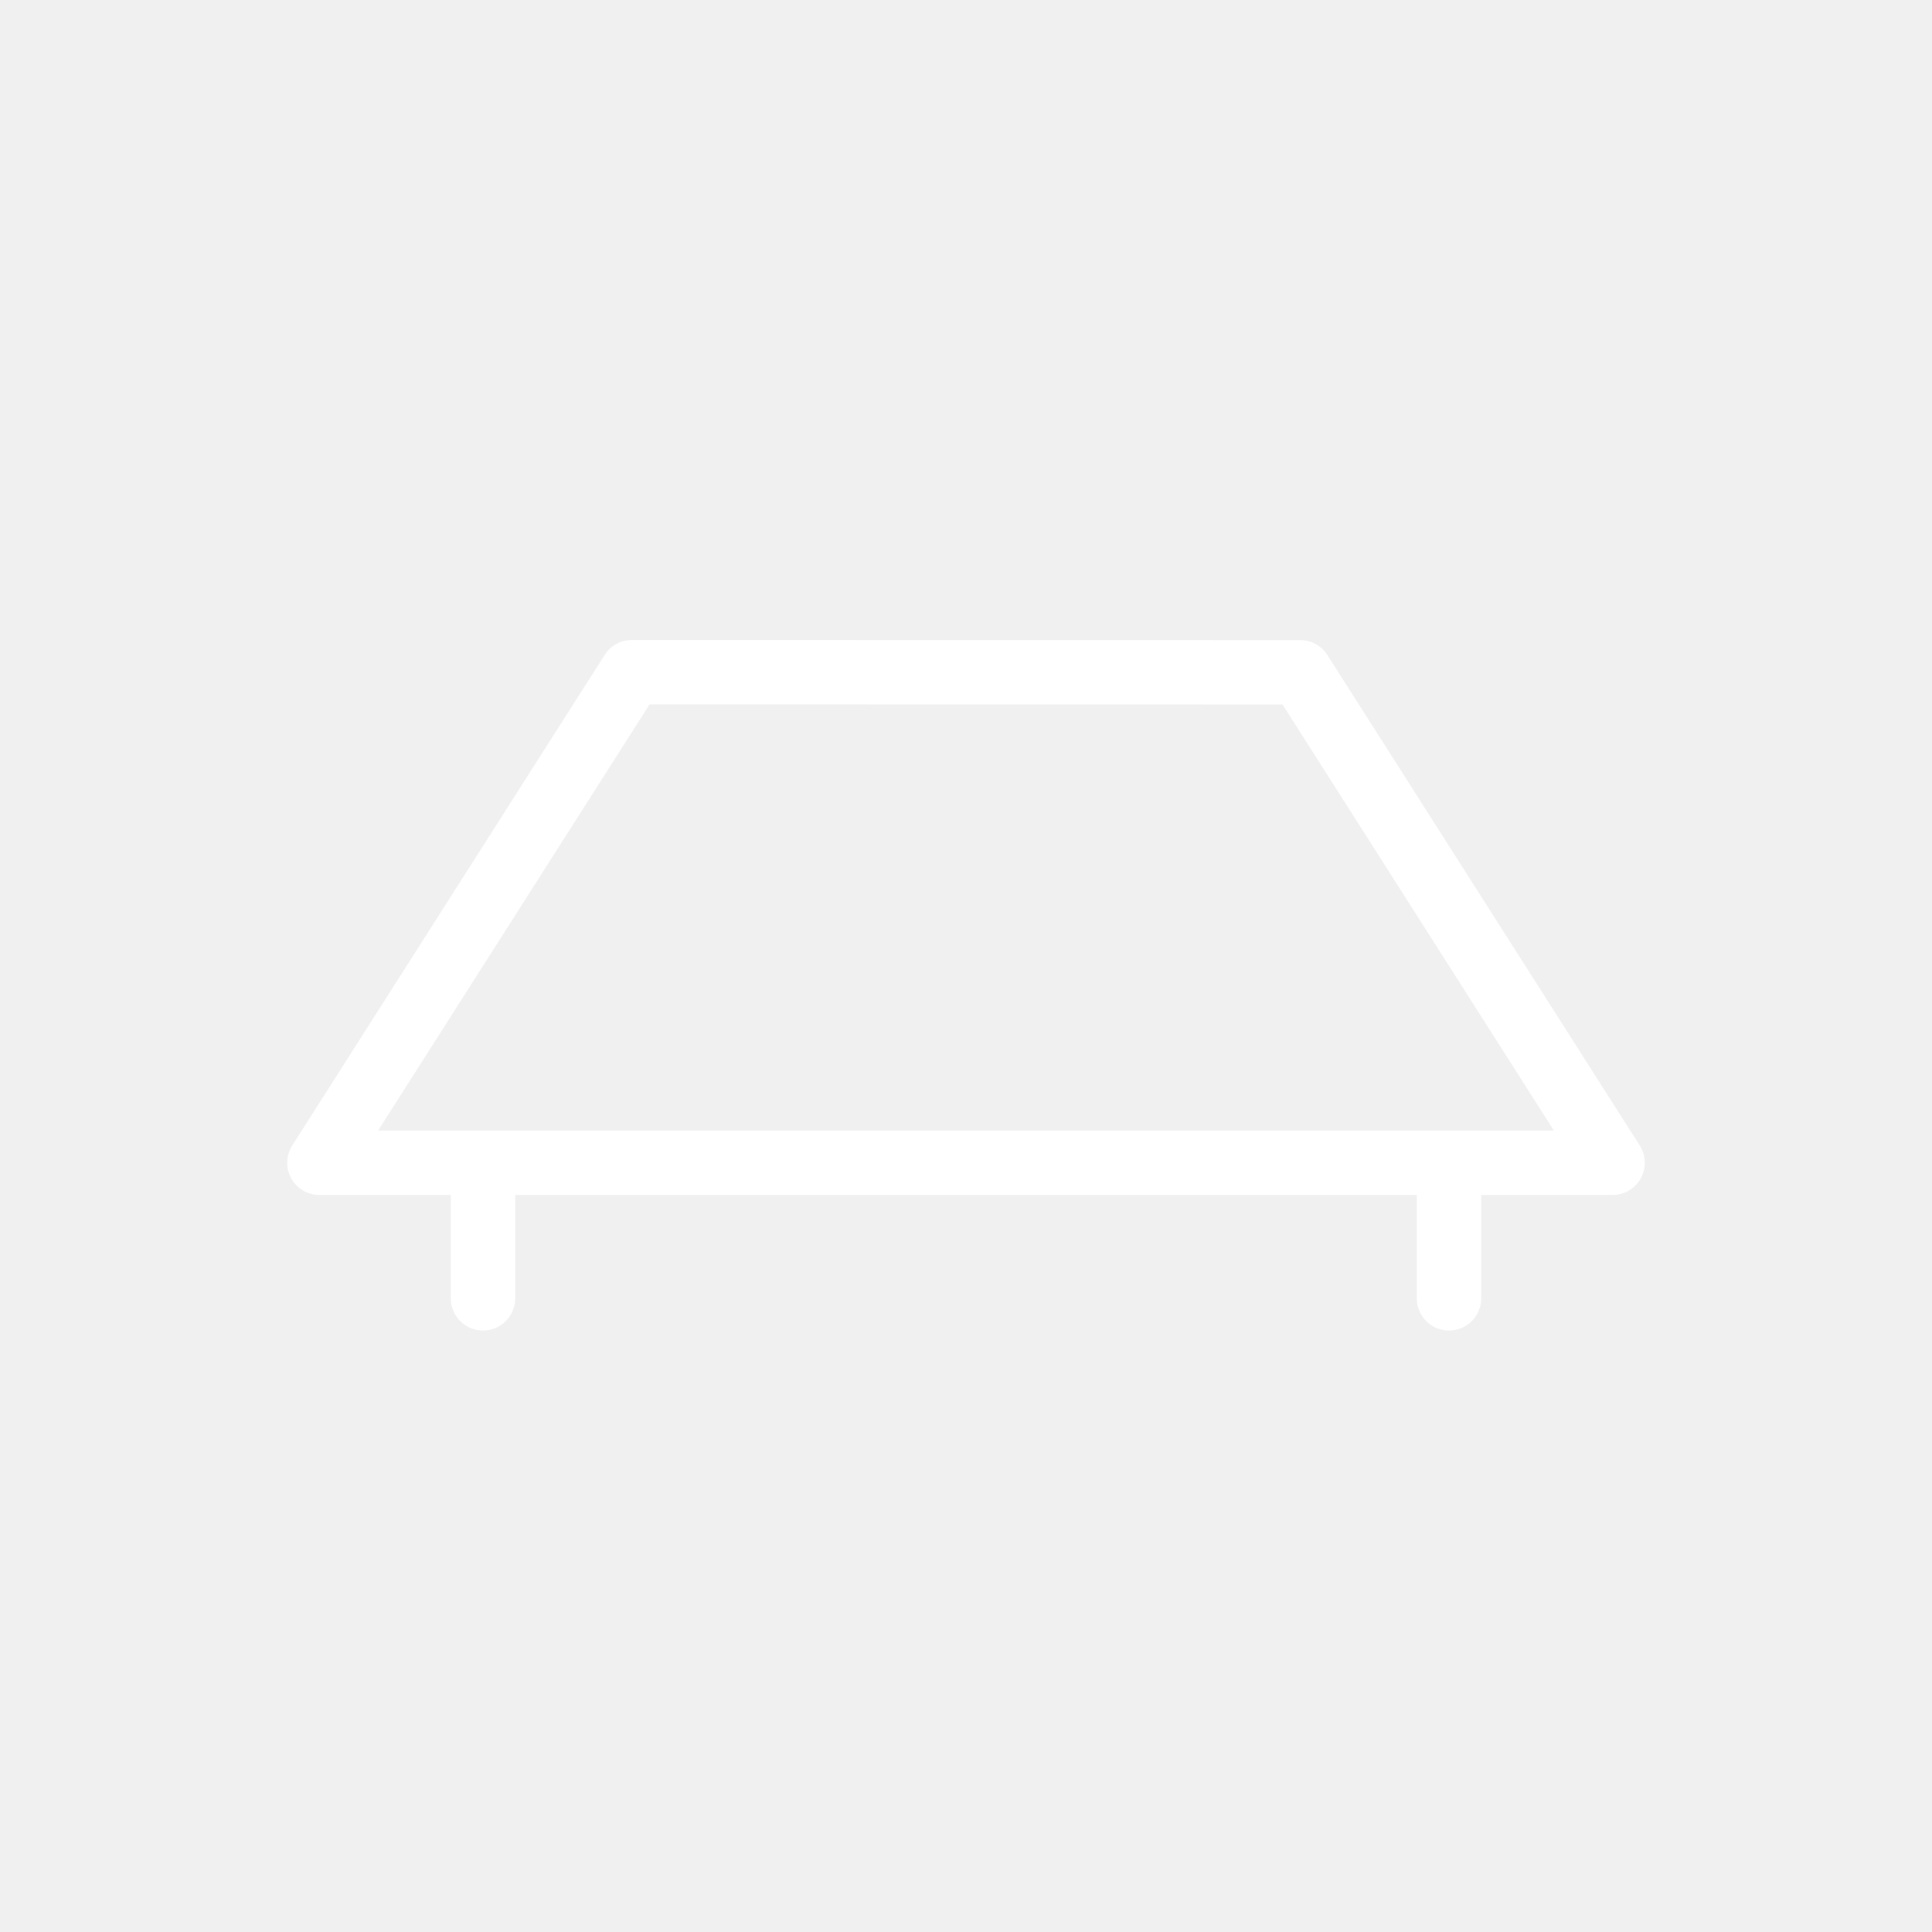
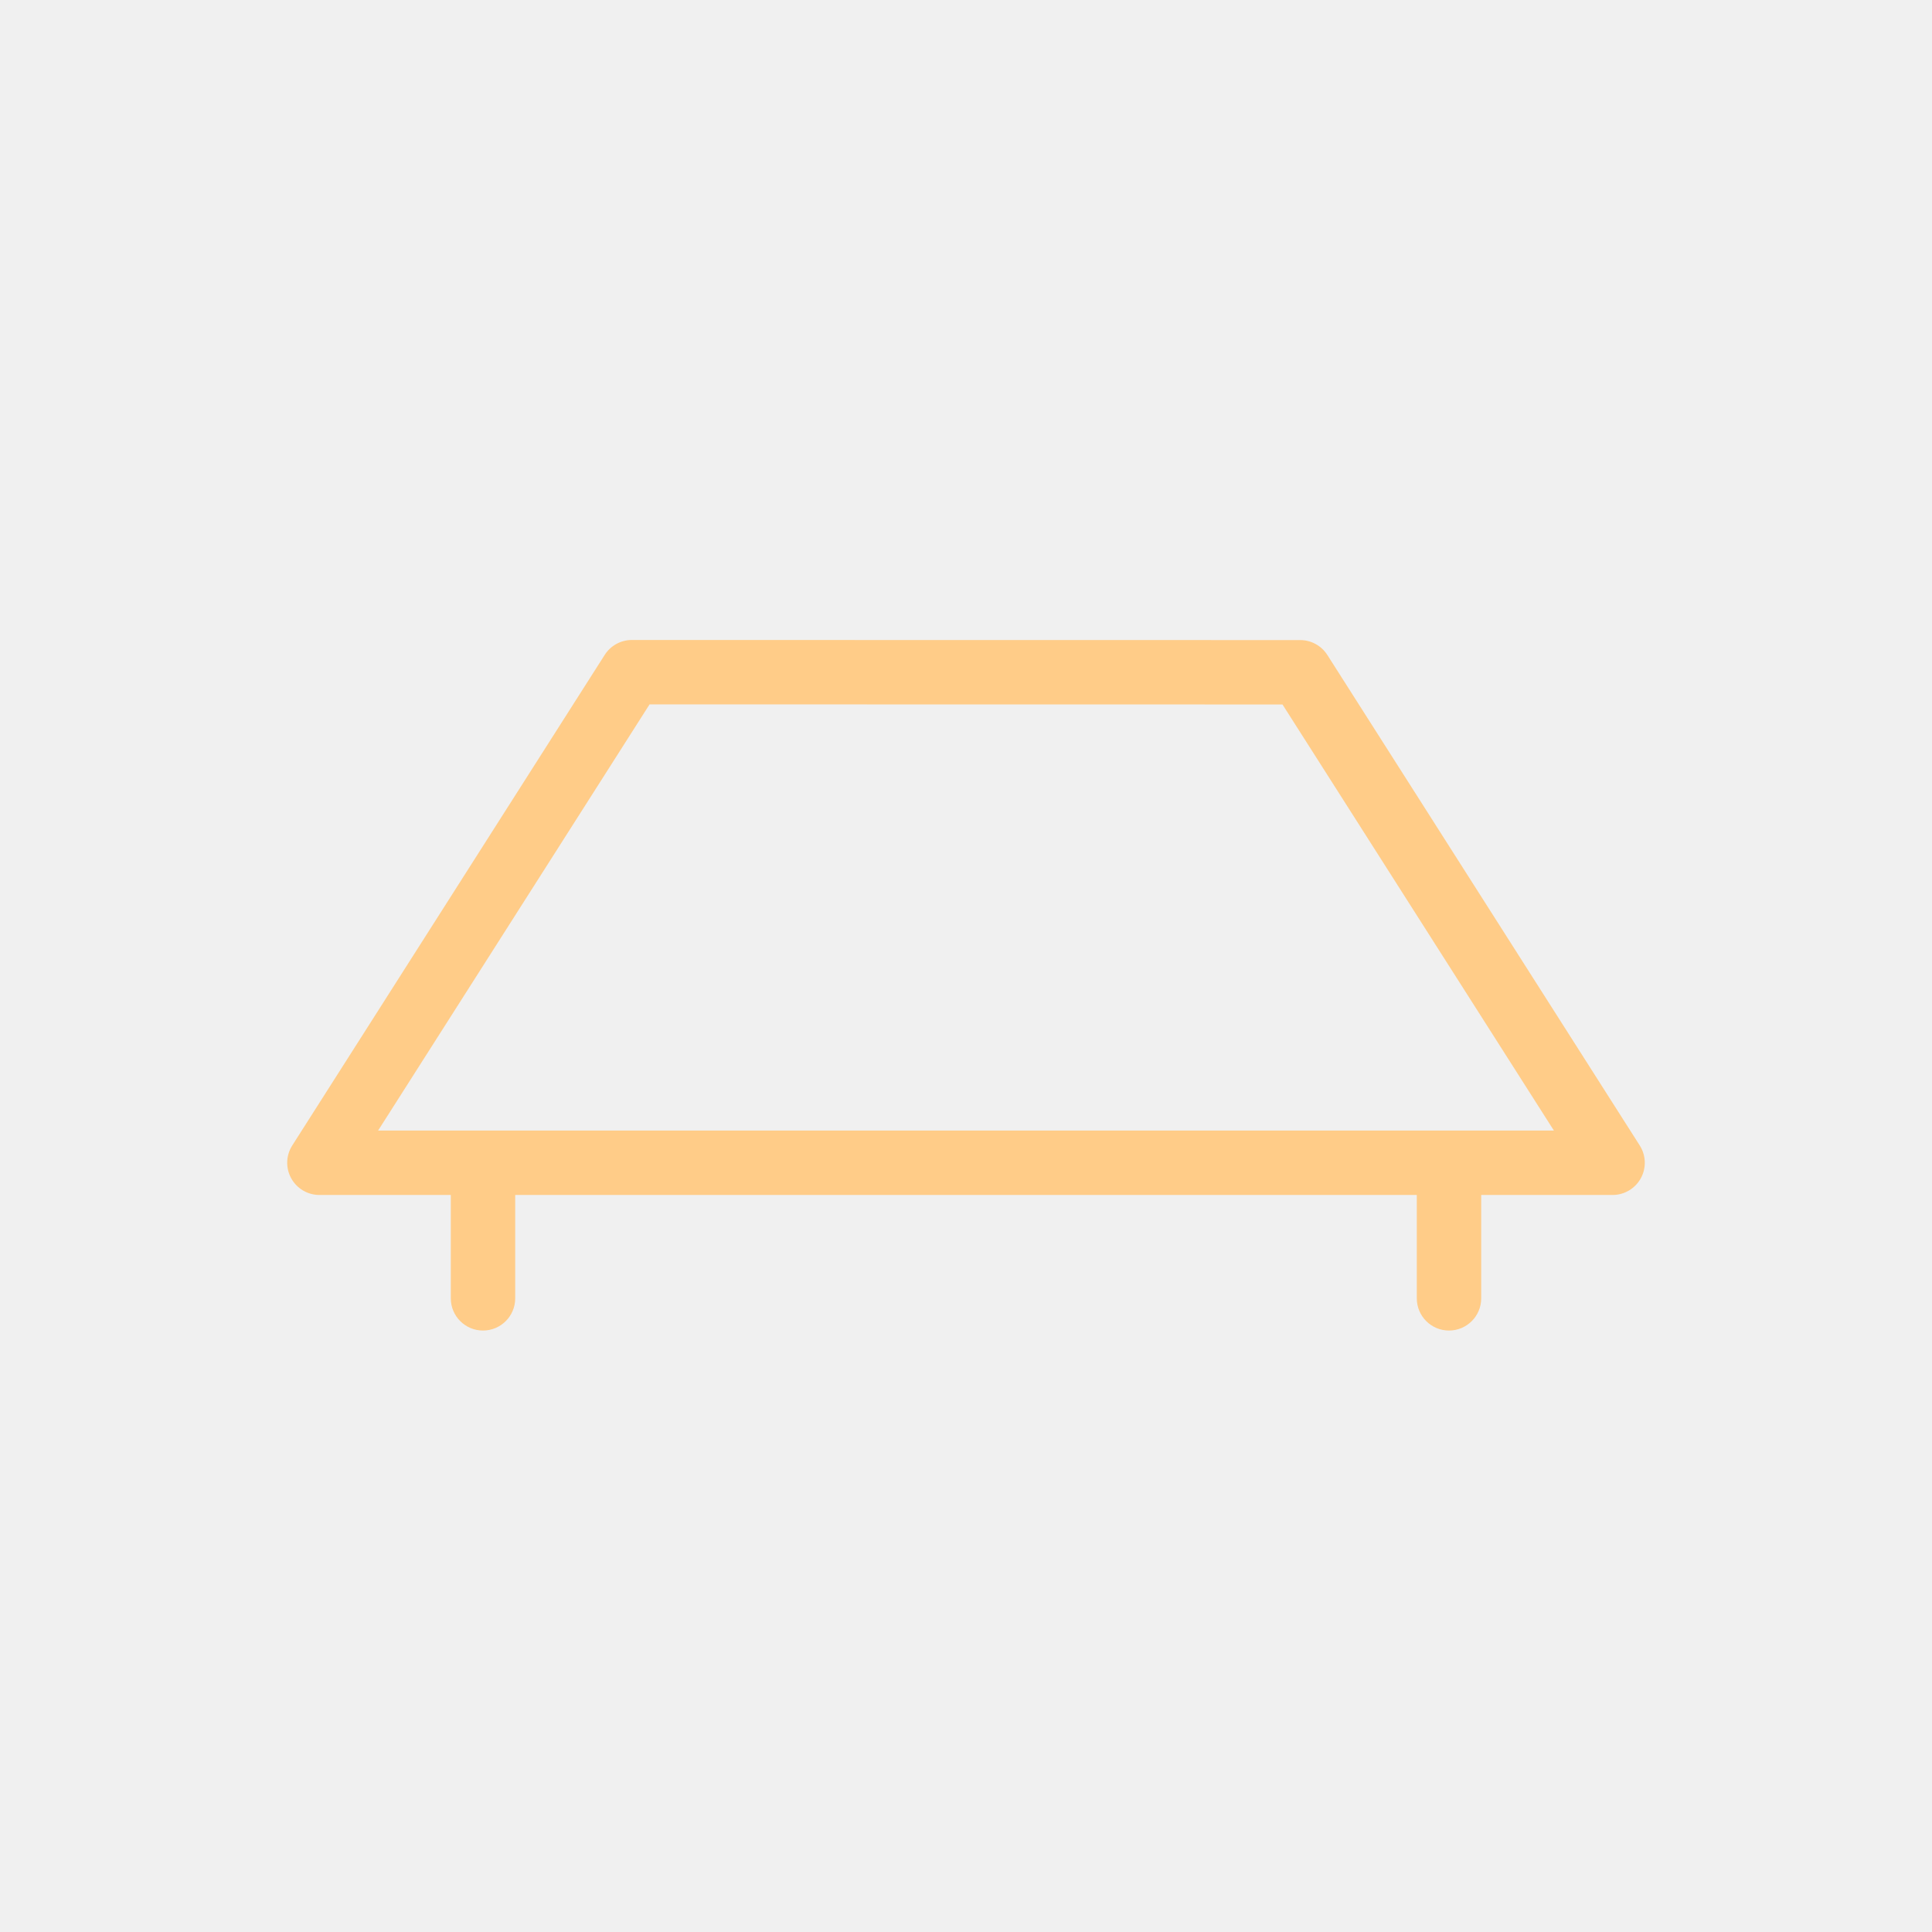
<svg xmlns="http://www.w3.org/2000/svg" version="1.1" x="0px" y="0px" viewBox="0 0 60 60" enable-background="new 0 0 60 60" xml:space="preserve">
  <g id="фон">
</g>
  <g id="контент">
-     <path fill="#FFF" d="M50.924,35.574l-9.702-15.233c-0.184-0.288-0.502-0.463-0.844-0.463   L19.624,19.875c-0.342,0-0.66,0.174-0.844,0.463L9.076,35.574   c-0.196,0.308-0.209,0.698-0.033,1.018c0.176,0.32,0.512,0.519,0.877,0.519   h4.08v3.21c0,0.552,0.447,1,1,1s1-0.448,1-1v-3.21h28v3.21c0,0.552,0.447,1,1,1   s1-0.448,1-1v-3.21h4.08c0.365,0,0.701-0.199,0.877-0.519   C51.133,36.272,51.12,35.882,50.924,35.574z M11.742,35.111L20.173,21.875l19.656,0.003   l8.429,13.233H11.742z" />
+     <path fill="#FFCC88" d="M50.924,35.574l-9.702-15.233c-0.184-0.288-0.502-0.463-0.844-0.463   L19.624,19.875c-0.342,0-0.66,0.174-0.844,0.463L9.076,35.574   c-0.196,0.308-0.209,0.698-0.033,1.018c0.176,0.32,0.512,0.519,0.877,0.519   h4.08v3.21c0,0.552,0.447,1,1,1s1-0.448,1-1v-3.21h28v3.21c0,0.552,0.447,1,1,1   s1-0.448,1-1v-3.21h4.08c0.365,0,0.701-0.199,0.877-0.519   C51.133,36.272,51.12,35.882,50.924,35.574z M11.742,35.111L20.173,21.875l19.656,0.003   l8.429,13.233H11.742z" />
  </g>
  <g id="Линейка" display="none">
</g>
  <g id="Направляющие" display="none">
</g>
</svg>
